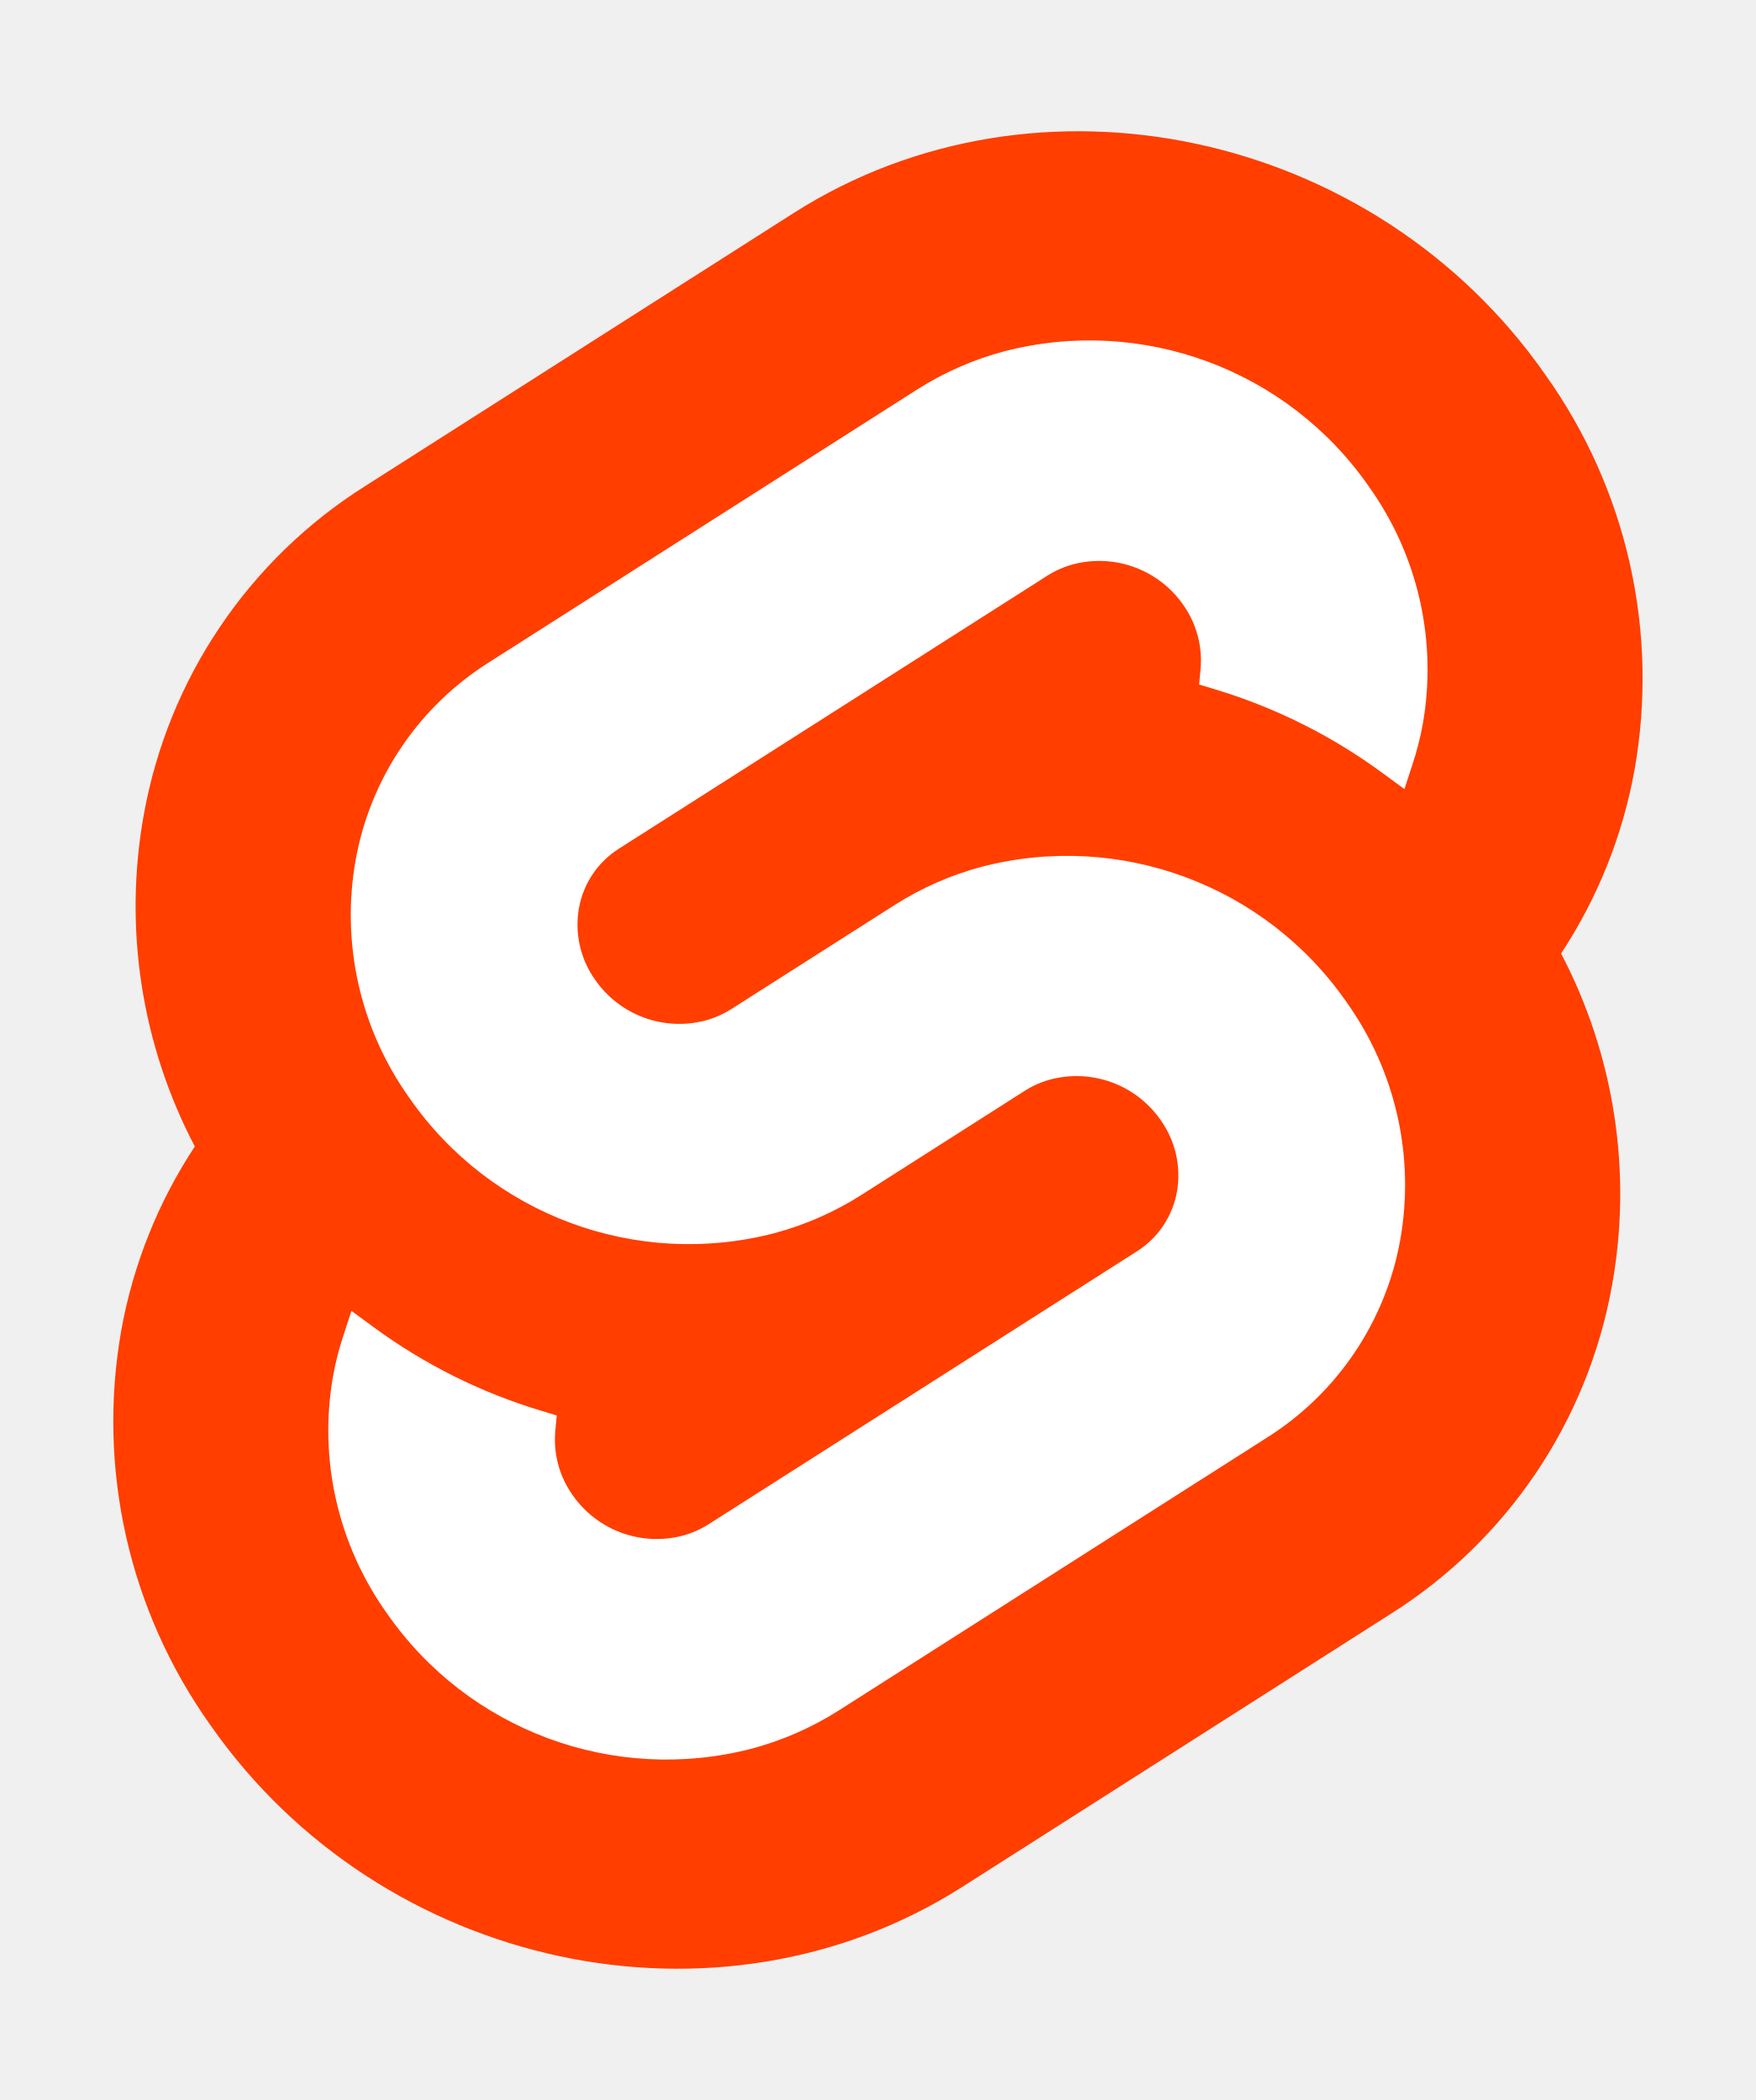
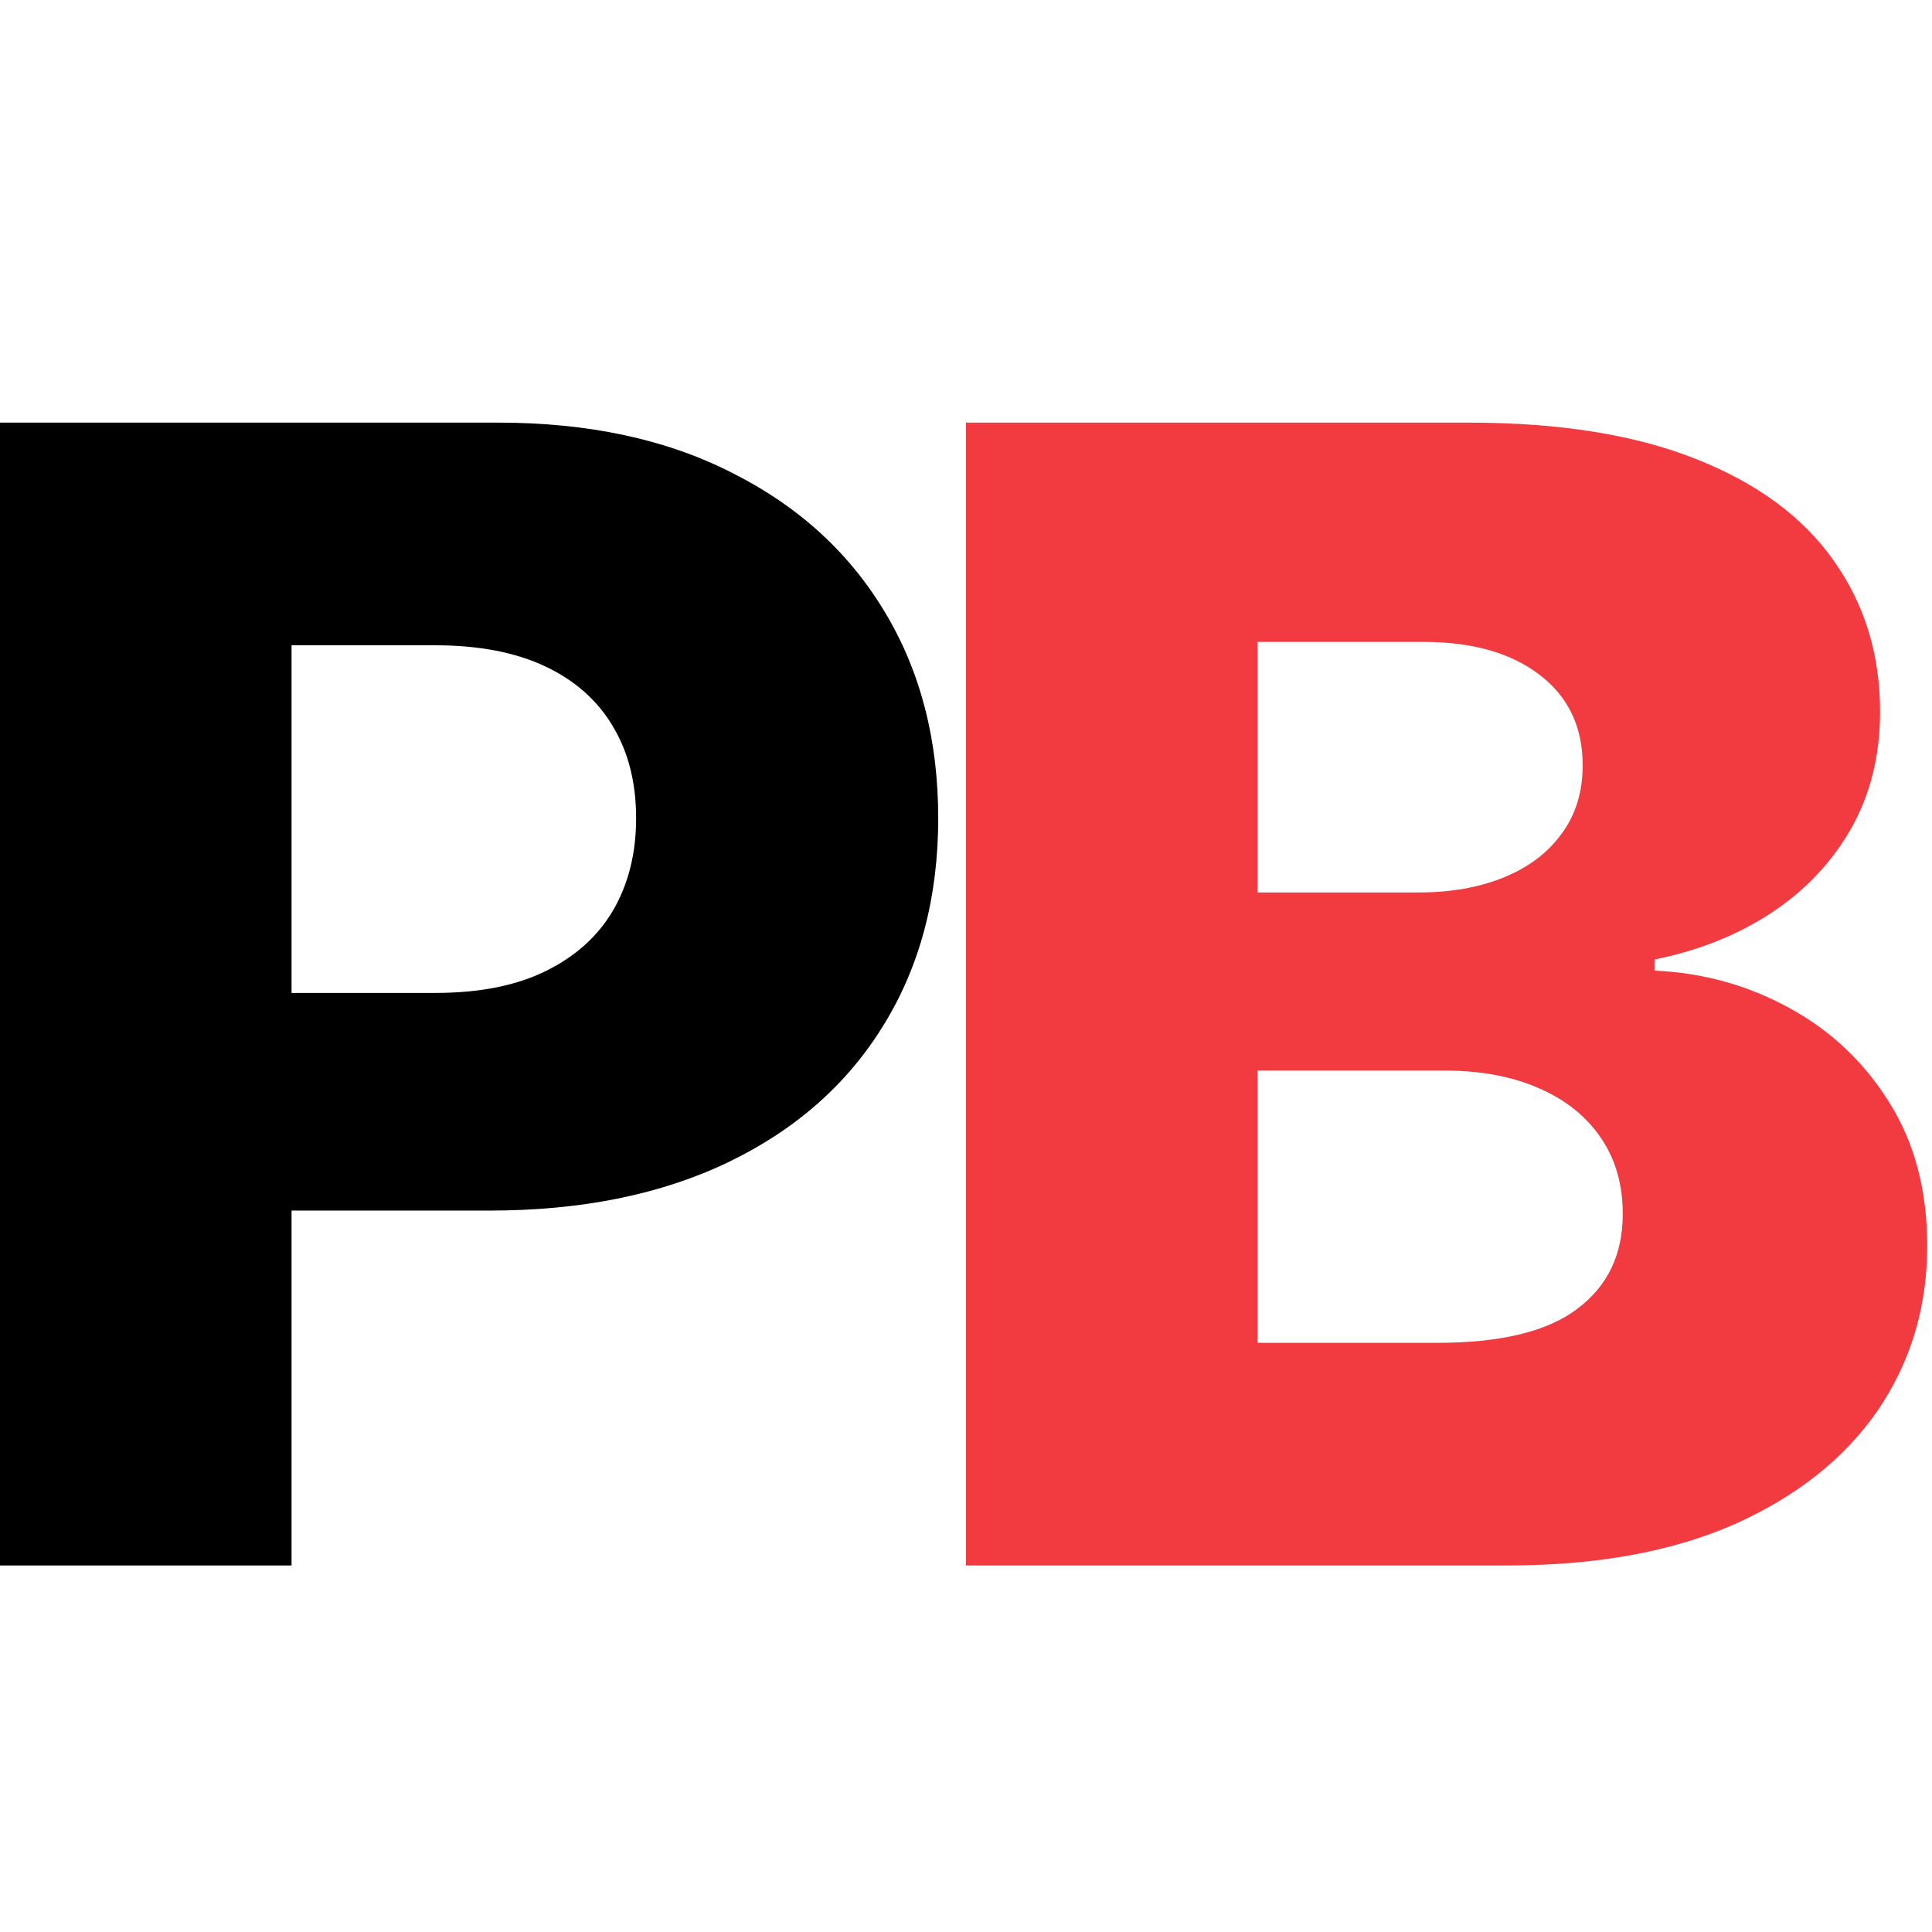
- <svg xmlns="http://www.w3.org/2000/svg" width="107" height="128" viewBox="0 0 107 128">
-   <path d="M94.157 22.819c-10.4-14.885-30.94-19.297-45.792-9.835L22.282 29.608A29.92 29.92 0 0 0 8.764 49.65a31.5 31.5 0 0 0 3.108 20.231 30 30 0 0 0-4.477 11.183 31.9 31.9 0 0 0 5.448 24.116c10.402 14.887 30.942 19.297 45.791 9.835l26.083-16.624A29.92 29.92 0 0 0 98.235 78.35a31.53 31.53 0 0 0-3.105-20.232 30 30 0 0 0 4.474-11.182 31.88 31.88 0 0 0-5.447-24.116" style="fill:#ff3e00" />
-   <path d="M45.817 106.582a20.72 20.72 0 0 1-22.237-8.243 19.17 19.17 0 0 1-3.277-14.503 18 18 0 0 1 .624-2.435l.49-1.498 1.337.981a33.6 33.6 0 0 0 10.203 5.098l.97.294-.09.968a5.85 5.85 0 0 0 1.052 3.878 6.24 6.24 0 0 0 6.695 2.485 5.8 5.8 0 0 0 1.603-.704L69.27 76.28a5.43 5.43 0 0 0 2.45-3.631 5.8 5.8 0 0 0-.987-4.371 6.24 6.24 0 0 0-6.698-2.487 5.7 5.7 0 0 0-1.6.704l-9.953 6.345a19 19 0 0 1-5.296 2.326 20.72 20.72 0 0 1-22.237-8.243 19.17 19.17 0 0 1-3.277-14.502 17.99 17.99 0 0 1 8.13-12.052l26.081-16.623a19 19 0 0 1 5.3-2.329 20.72 20.72 0 0 1 22.237 8.243 19.17 19.17 0 0 1 3.277 14.503 18 18 0 0 1-.624 2.435l-.49 1.498-1.337-.98a33.6 33.6 0 0 0-10.203-5.1l-.97-.294.09-.968a5.86 5.86 0 0 0-1.052-3.878 6.24 6.24 0 0 0-6.696-2.485 5.8 5.8 0 0 0-1.602.704L37.73 51.72a5.42 5.42 0 0 0-2.449 3.63 5.79 5.79 0 0 0 .986 4.372 6.24 6.24 0 0 0 6.698 2.486 5.8 5.8 0 0 0 1.602-.704l9.952-6.342a19 19 0 0 1 5.295-2.328 20.72 20.72 0 0 1 22.237 8.242 19.17 19.17 0 0 1 3.277 14.503 18 18 0 0 1-8.13 12.053l-26.081 16.622a19 19 0 0 1-5.3 2.328" style="fill:#fff" />
+ <svg xmlns="http://www.w3.org/2000/svg" width="32" height="32" viewBox="0 0 32 32" fill="none">
+   <rect width="32" height="32" fill="white" />
+   <g clip-path="url(#clip0_2065_4)">
+     <path d="M0 25.929V7H8.253C9.749 7 11.04 7.277 12.126 7.832C13.219 8.38 14.061 9.147 14.653 10.133C15.245 11.113 15.54 12.253 15.54 13.553C15.54 14.859 15.238 16.002 14.633 16.982C14.035 17.956 13.18 18.71 12.068 19.247C10.955 19.783 9.635 20.051 8.107 20.051H3.014V16.446H7.209C7.938 16.446 8.546 16.326 9.034 16.086C9.528 15.845 9.902 15.509 10.155 15.078C10.409 14.641 10.536 14.132 10.536 13.553C10.536 12.968 10.409 12.462 10.155 12.037C9.902 11.606 9.528 11.273 9.034 11.039C8.539 10.805 7.931 10.688 7.209 10.688H4.829V25.929H0Z" fill="black" />
+     <path d="M16 25.929V7H24.331C25.827 7 27.079 7.2 28.087 7.601C29.102 8.001 29.863 8.562 30.37 9.283C30.884 10.004 31.14 10.839 31.14 11.788C31.14 12.509 30.981 13.153 30.663 13.719C30.344 14.28 29.905 14.745 29.346 15.115C28.786 15.485 28.139 15.744 27.404 15.892V16.076C28.211 16.113 28.955 16.32 29.638 16.696C30.328 17.072 30.88 17.595 31.297 18.267C31.713 18.932 31.921 19.721 31.921 20.633C31.921 21.65 31.648 22.558 31.102 23.36C30.555 24.154 29.765 24.783 28.731 25.245C27.697 25.701 26.442 25.929 24.965 25.929H16ZM20.829 22.241H23.814C24.861 22.241 25.632 22.053 26.126 21.677C26.627 21.302 26.878 20.778 26.878 20.106C26.878 19.619 26.757 19.2 26.517 18.849C26.276 18.492 25.934 18.218 25.492 18.026C25.05 17.829 24.52 17.731 23.902 17.731H20.829V22.241ZM20.829 14.782H23.502C24.029 14.782 24.497 14.699 24.907 14.533C25.317 14.366 25.635 14.126 25.863 13.812C26.097 13.498 26.214 13.119 26.214 12.675C26.214 12.04 25.977 11.541 25.502 11.178C25.027 10.814 24.386 10.632 23.58 10.632H20.829V14.782Z" fill="#F23B41" />
+   </g>
+   <defs>
+     <clipPath id="clip0_2065_4">
+       <rect width="32" height="19" fill="white" transform="translate(0 7)" />
+     </clipPath>
+   </defs>
</svg>
